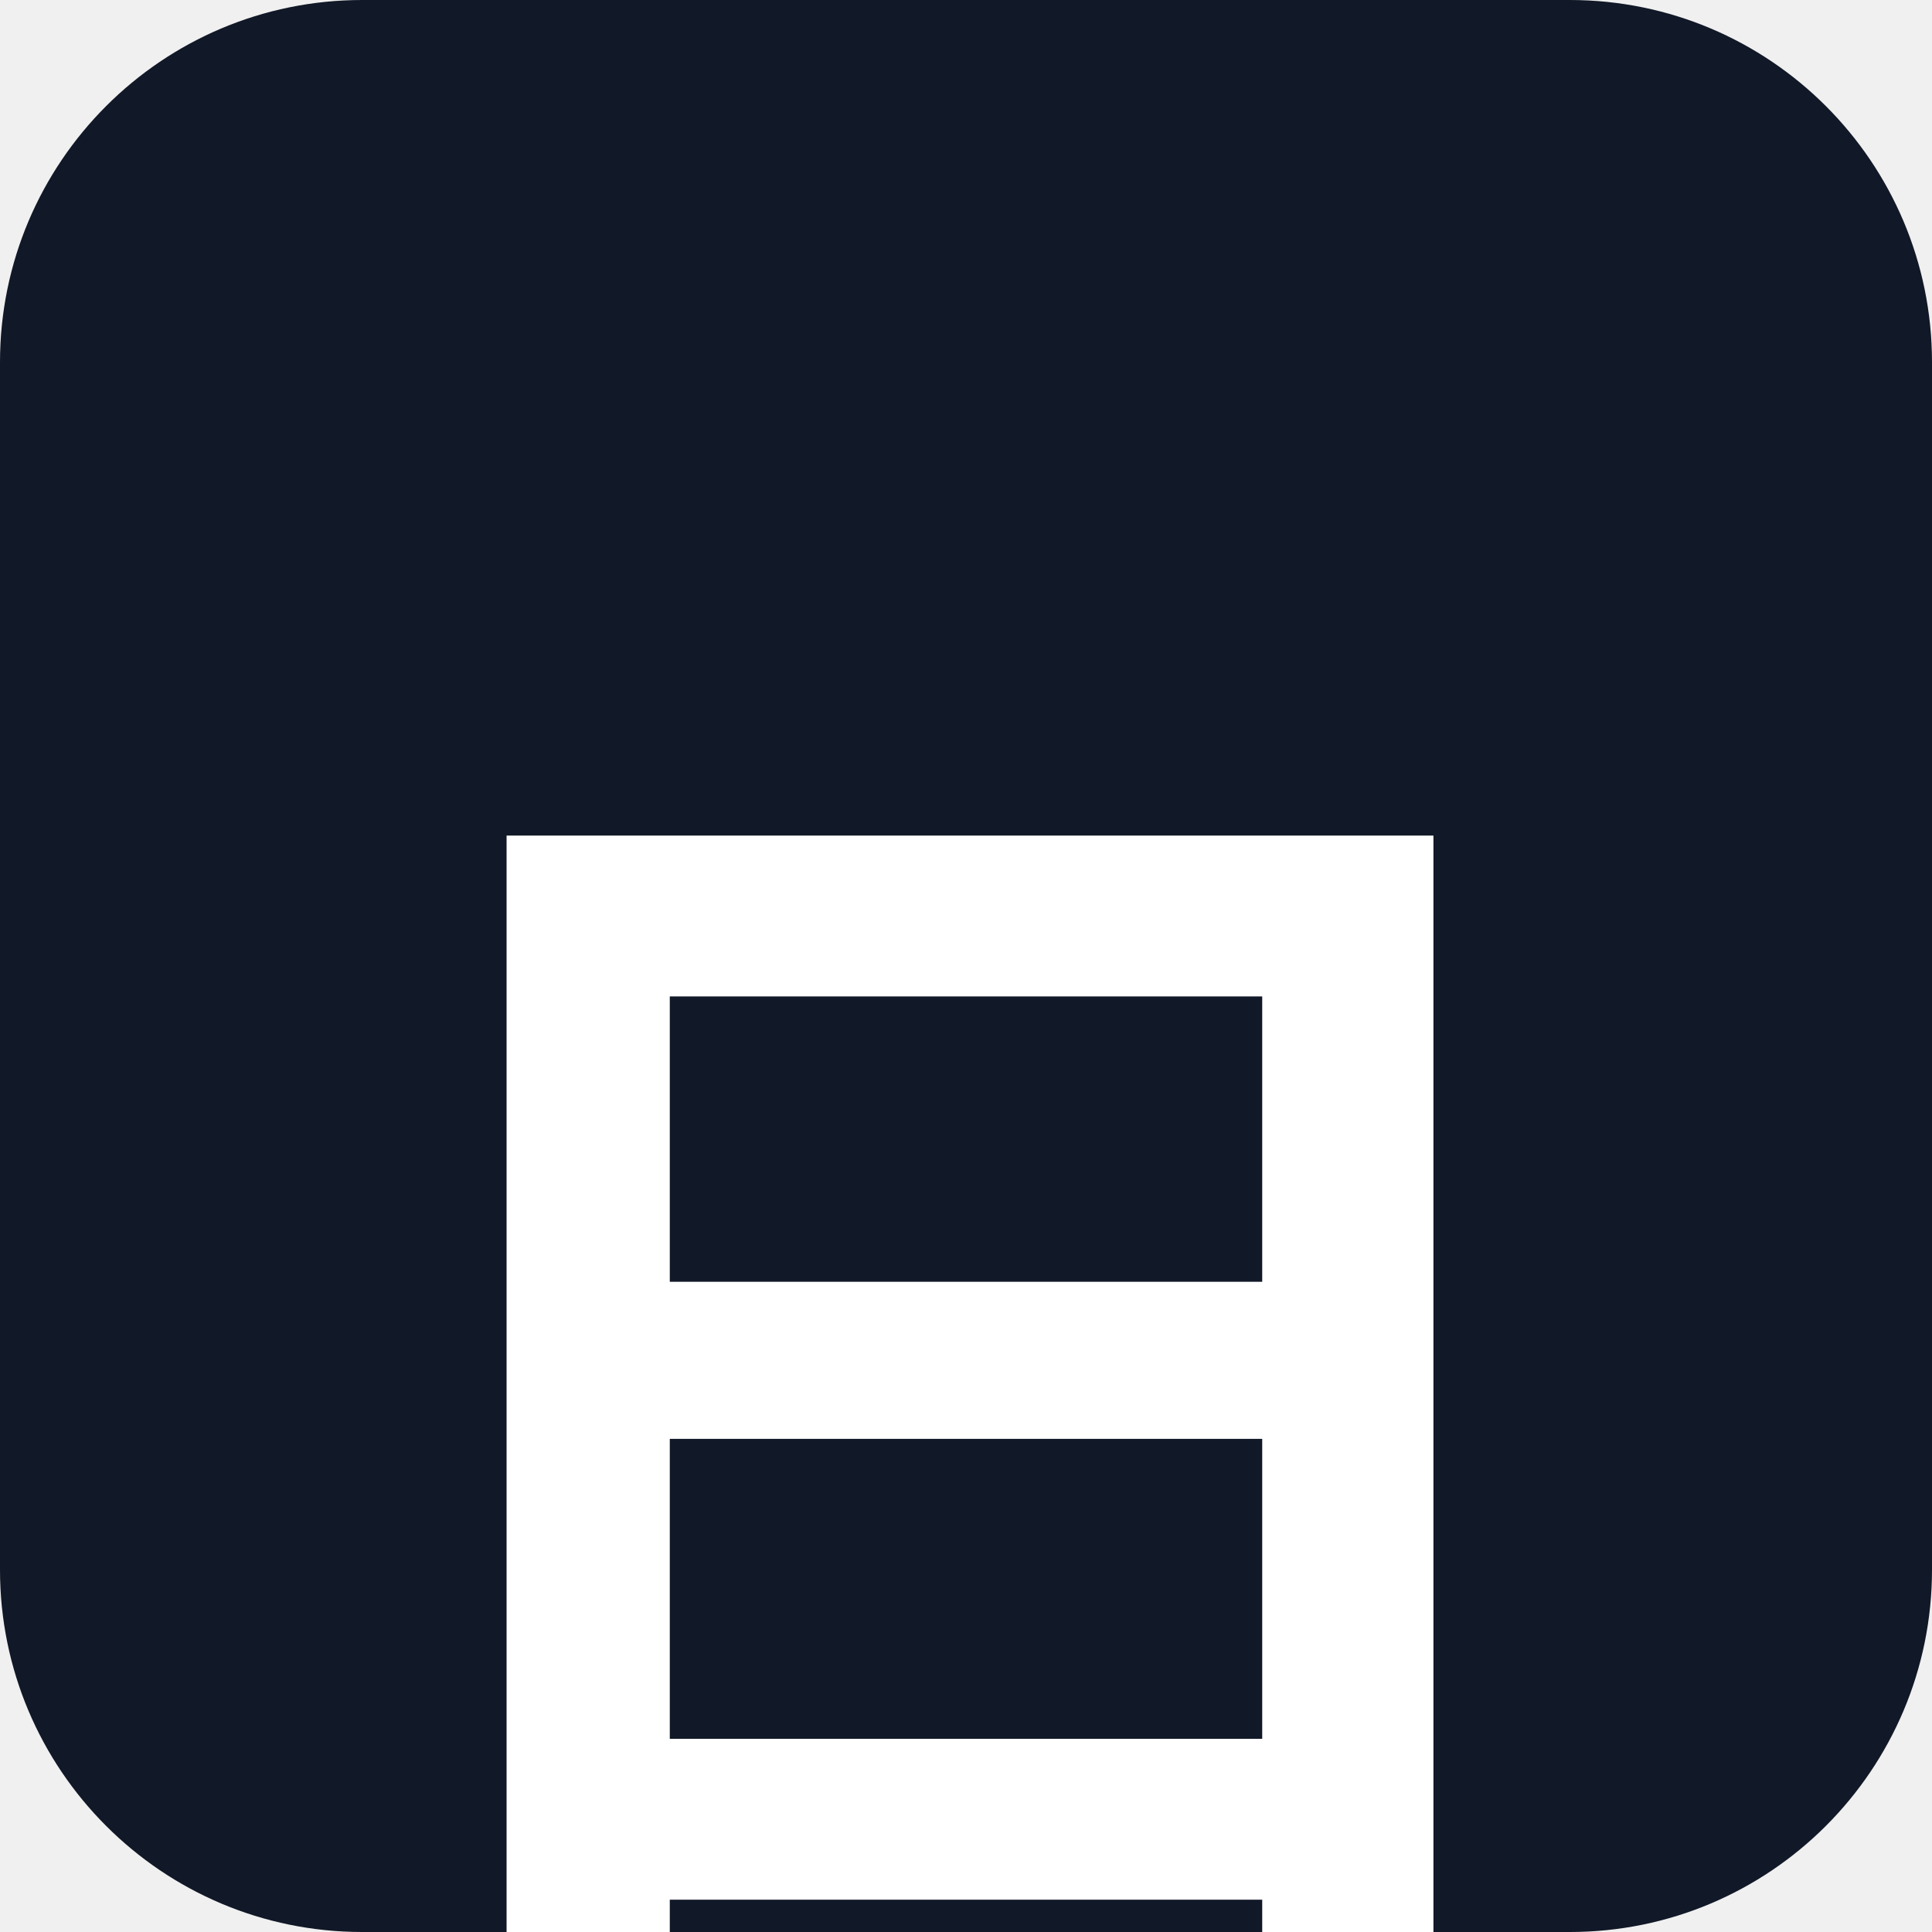
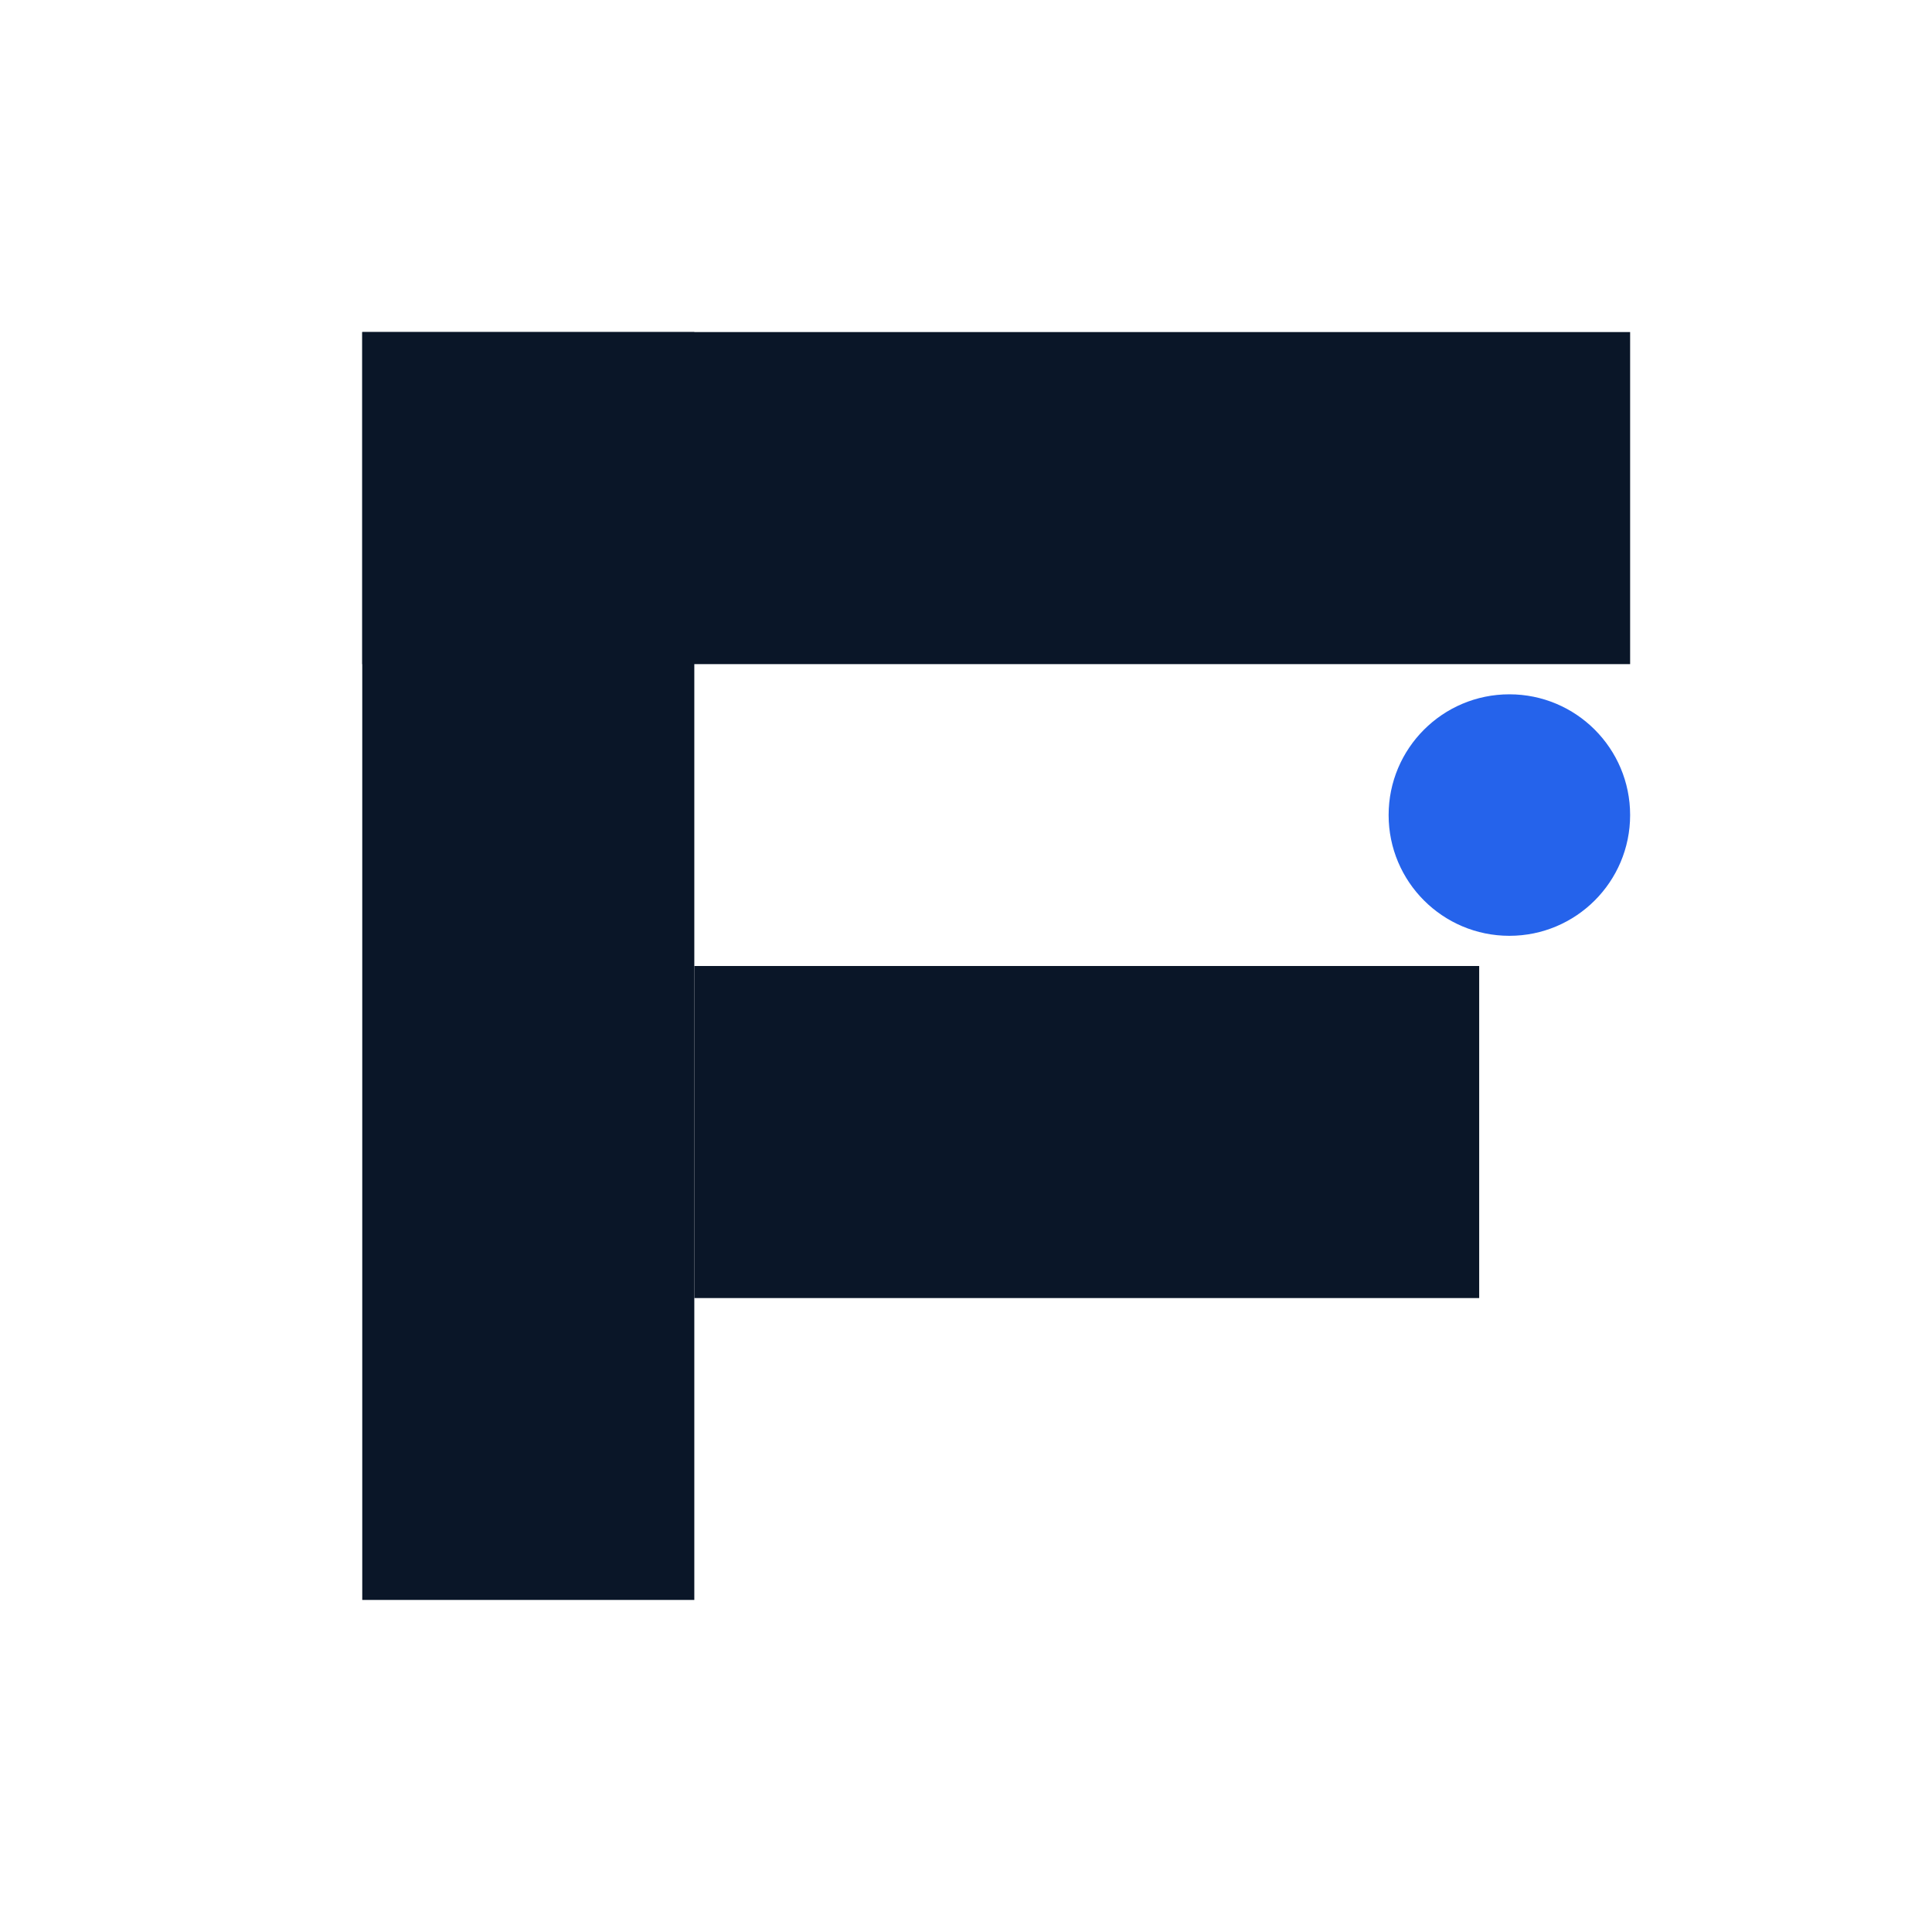
- <svg xmlns="http://www.w3.org/2000/svg" viewBox="0 0 64 64">
-   <rect width="64" height="64" rx="12" fill="#111827" />
-   <text x="32" y="47" font-family="-apple-system, BlinkMacSystemFont, 'Segoe UI', Roboto, system-ui, sans-serif" font-size="44" font-weight="700" fill="#ffffff" text-anchor="middle" dominant-baseline="middle">日</text>
+ <svg xmlns="http://www.w3.org/2000/svg" viewBox="0 0 64 64" role="img" aria-label="FastStudy">
+   <rect width="64" height="64" fill="#FFFFFF" />
+   <g fill="#0A1628">
+     <rect x="12" y="11" width="11" height="42" />
+     <rect x="12" y="11" width="42" height="11" />
+     <rect x="23" y="32" width="26" height="11" />
+   </g>
+   <circle cx="50" cy="27" r="4" fill="#2563EB" />
</svg>
